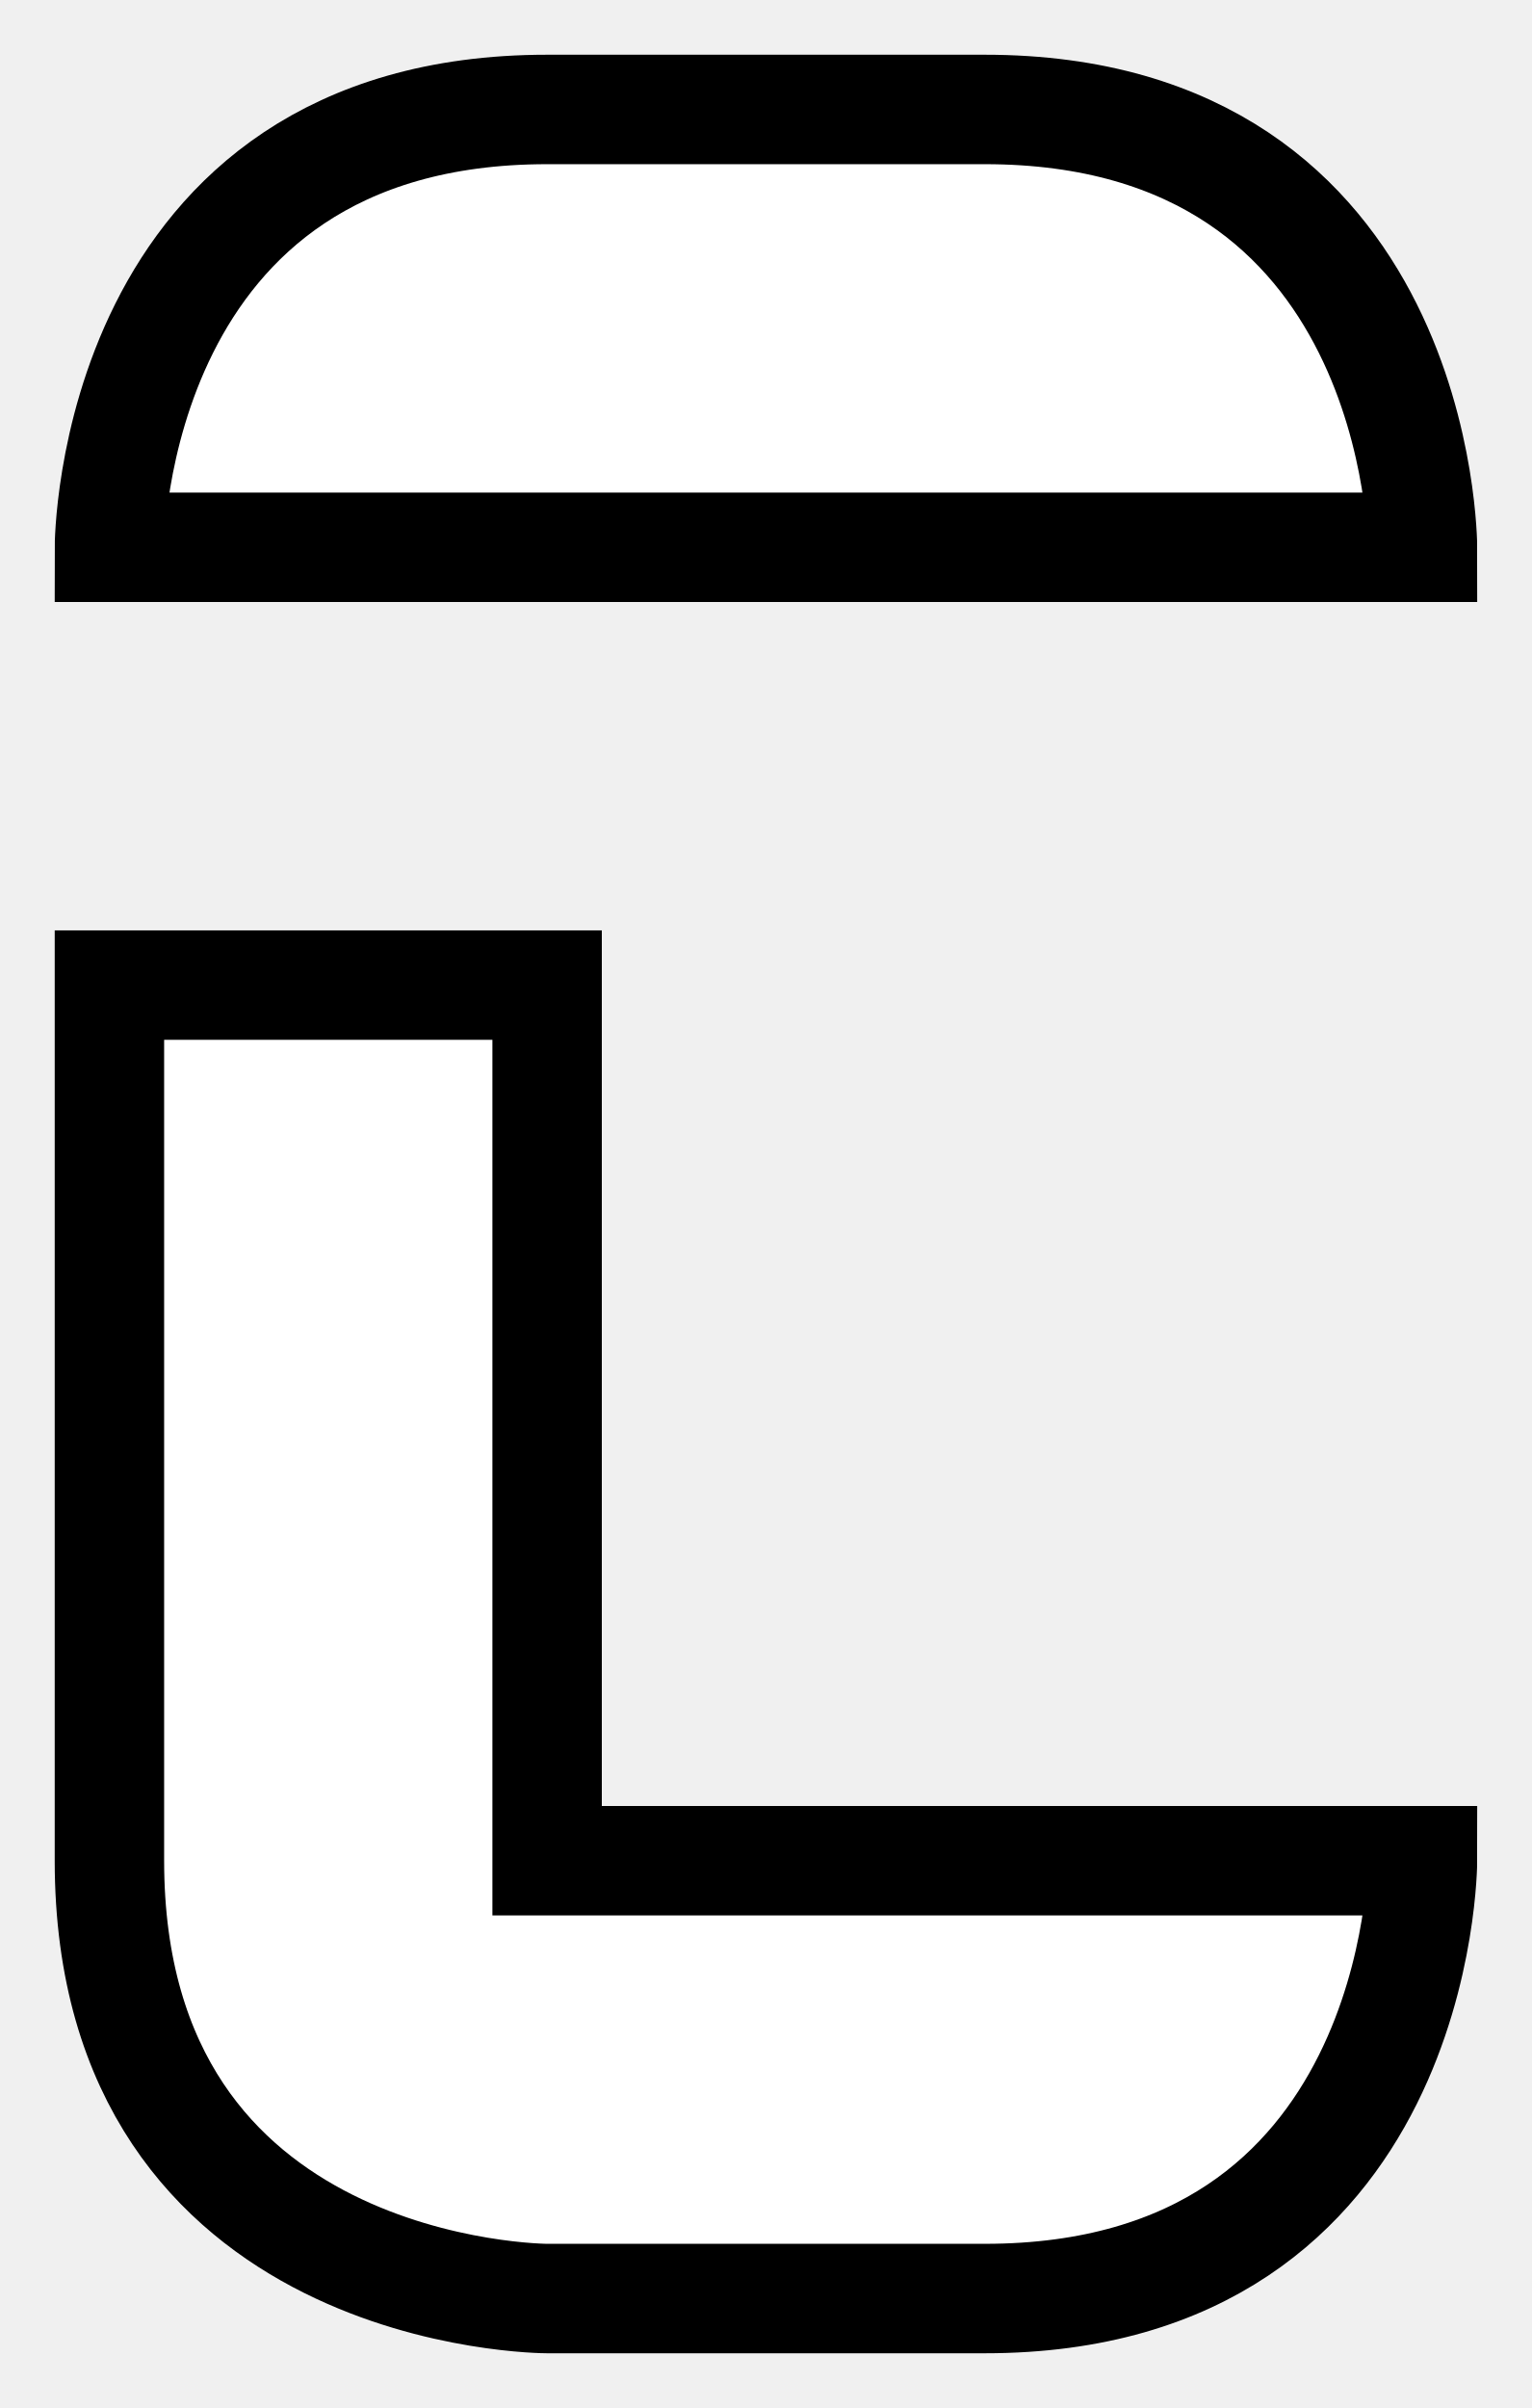
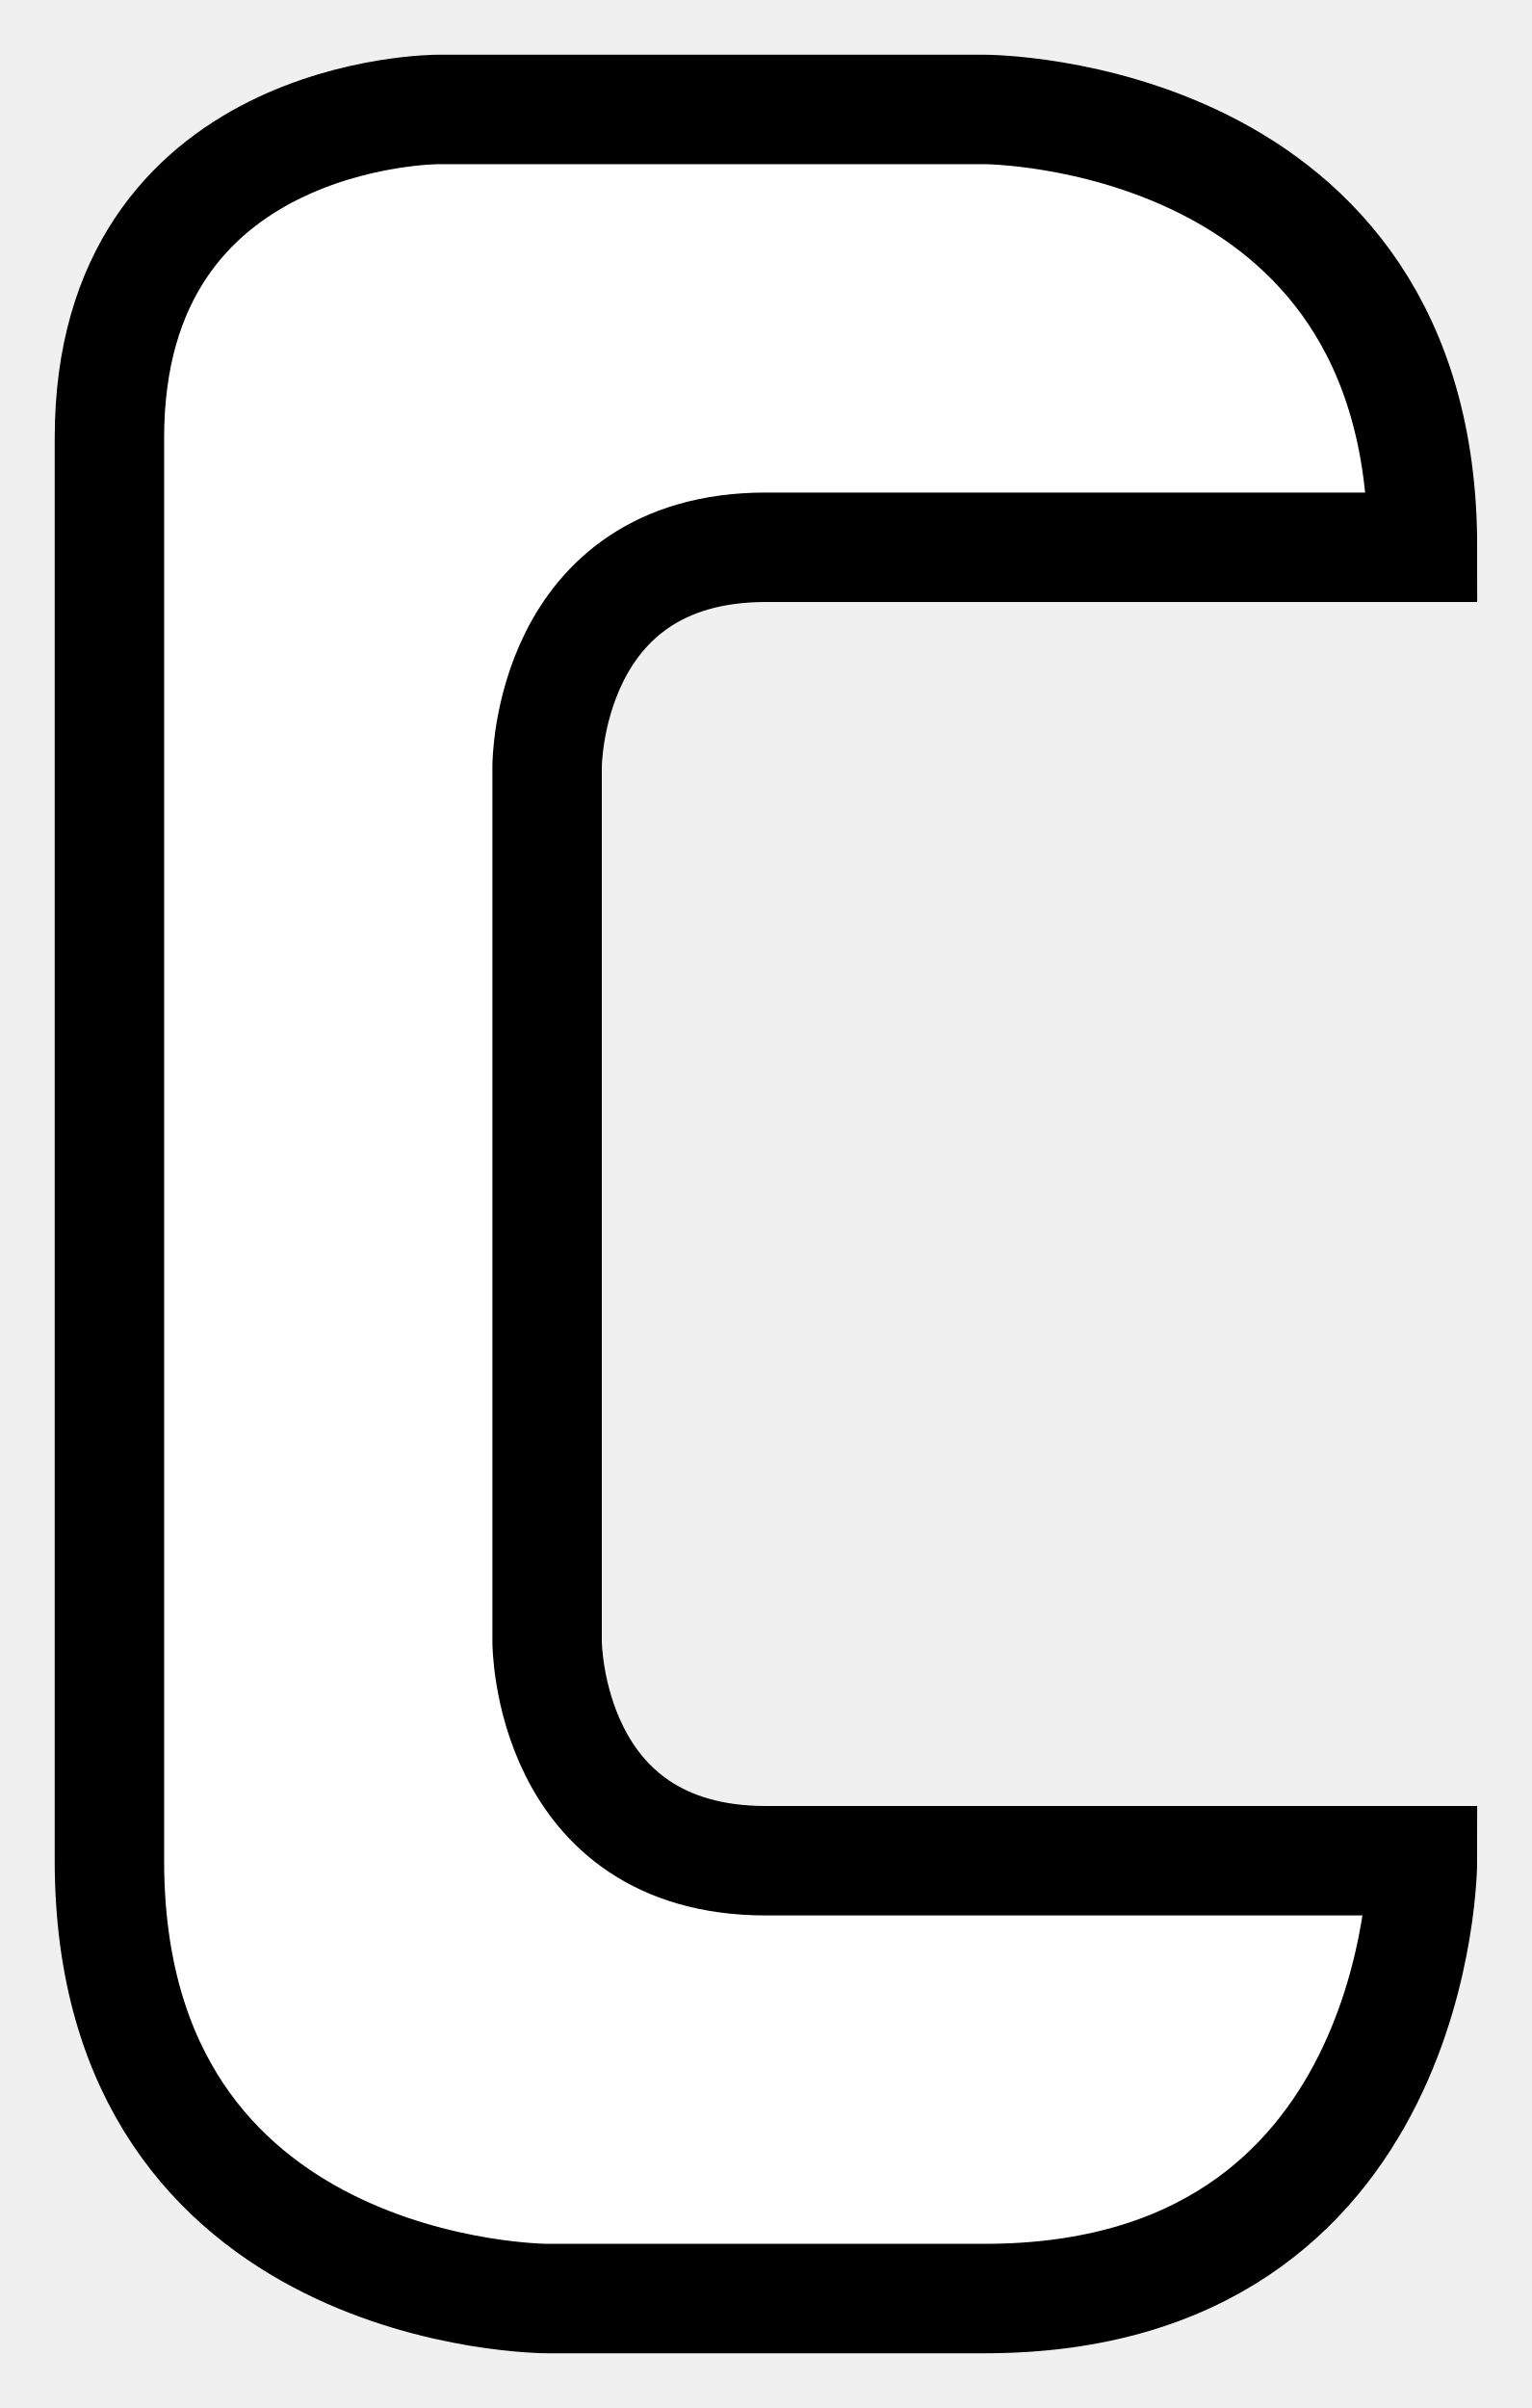
<svg xmlns="http://www.w3.org/2000/svg" width="14" height="22" viewBox="0 0 14 22" version="1.1" id="svg8">
  <defs id="defs2" />
-   <path style="fill:#ffffff;fill-opacity:1;stroke:#000000;stroke-opacity:1" d="m 1,9 v 8 c 0,4 4,4 4,4 h 4 c 4,0 4,-4 4,-4 H 5 V 9 Z" id="path929" />
-   <path style="fill:#ffffff;fill-opacity:1;stroke:#000000;stroke-opacity:1" d="M 1,5 H 13 C 13,5 13,1 9,1 H 5 C 1,1 1,5 1,5 Z" id="path931" />
+   <path style="fill:#ffffff;fill-opacity:1;stroke:#000000;stroke-opacity:1" d="m 1,4 v 13 c 0,4 4,4 4,4 h 4 c 4,0 4,-4 4,-4 H 7 C 5,17 5,15 5,15 V 7 C 5,7 5,5 7,5 h 6 C 13,1 9,1 9,1 H 4 C 4,1 1,1 1,4 Z" id="path929" />
</svg>
